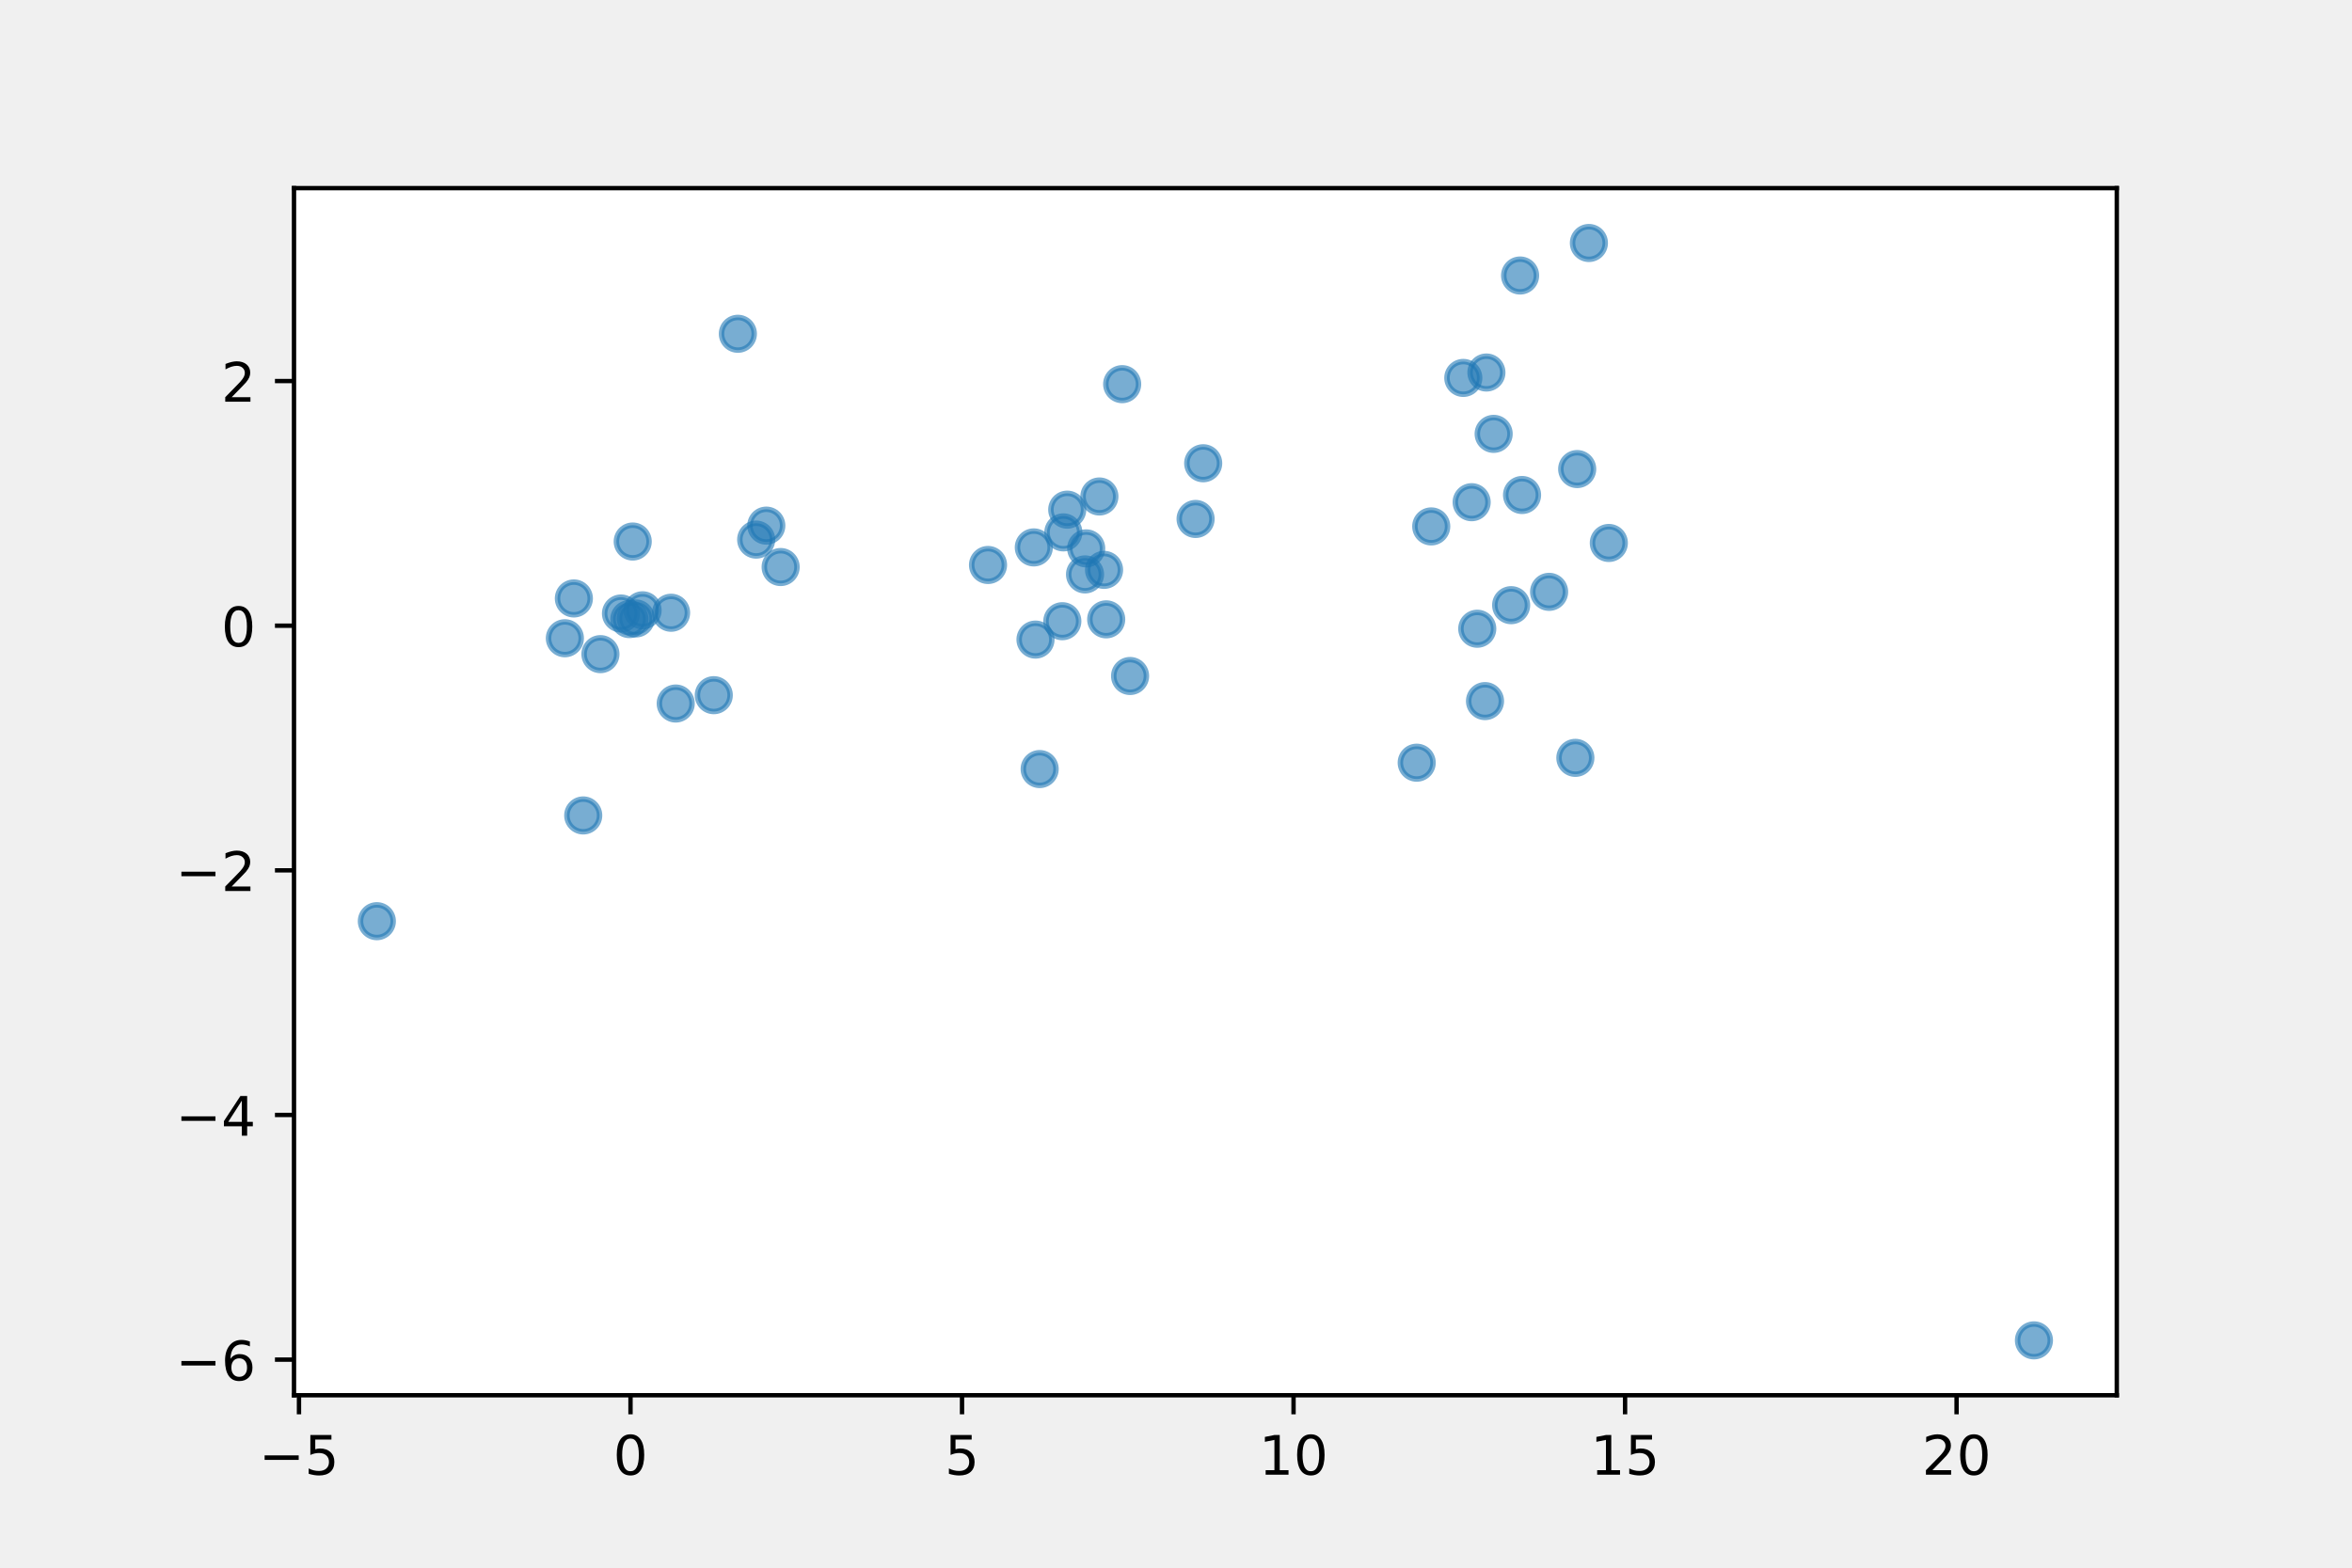
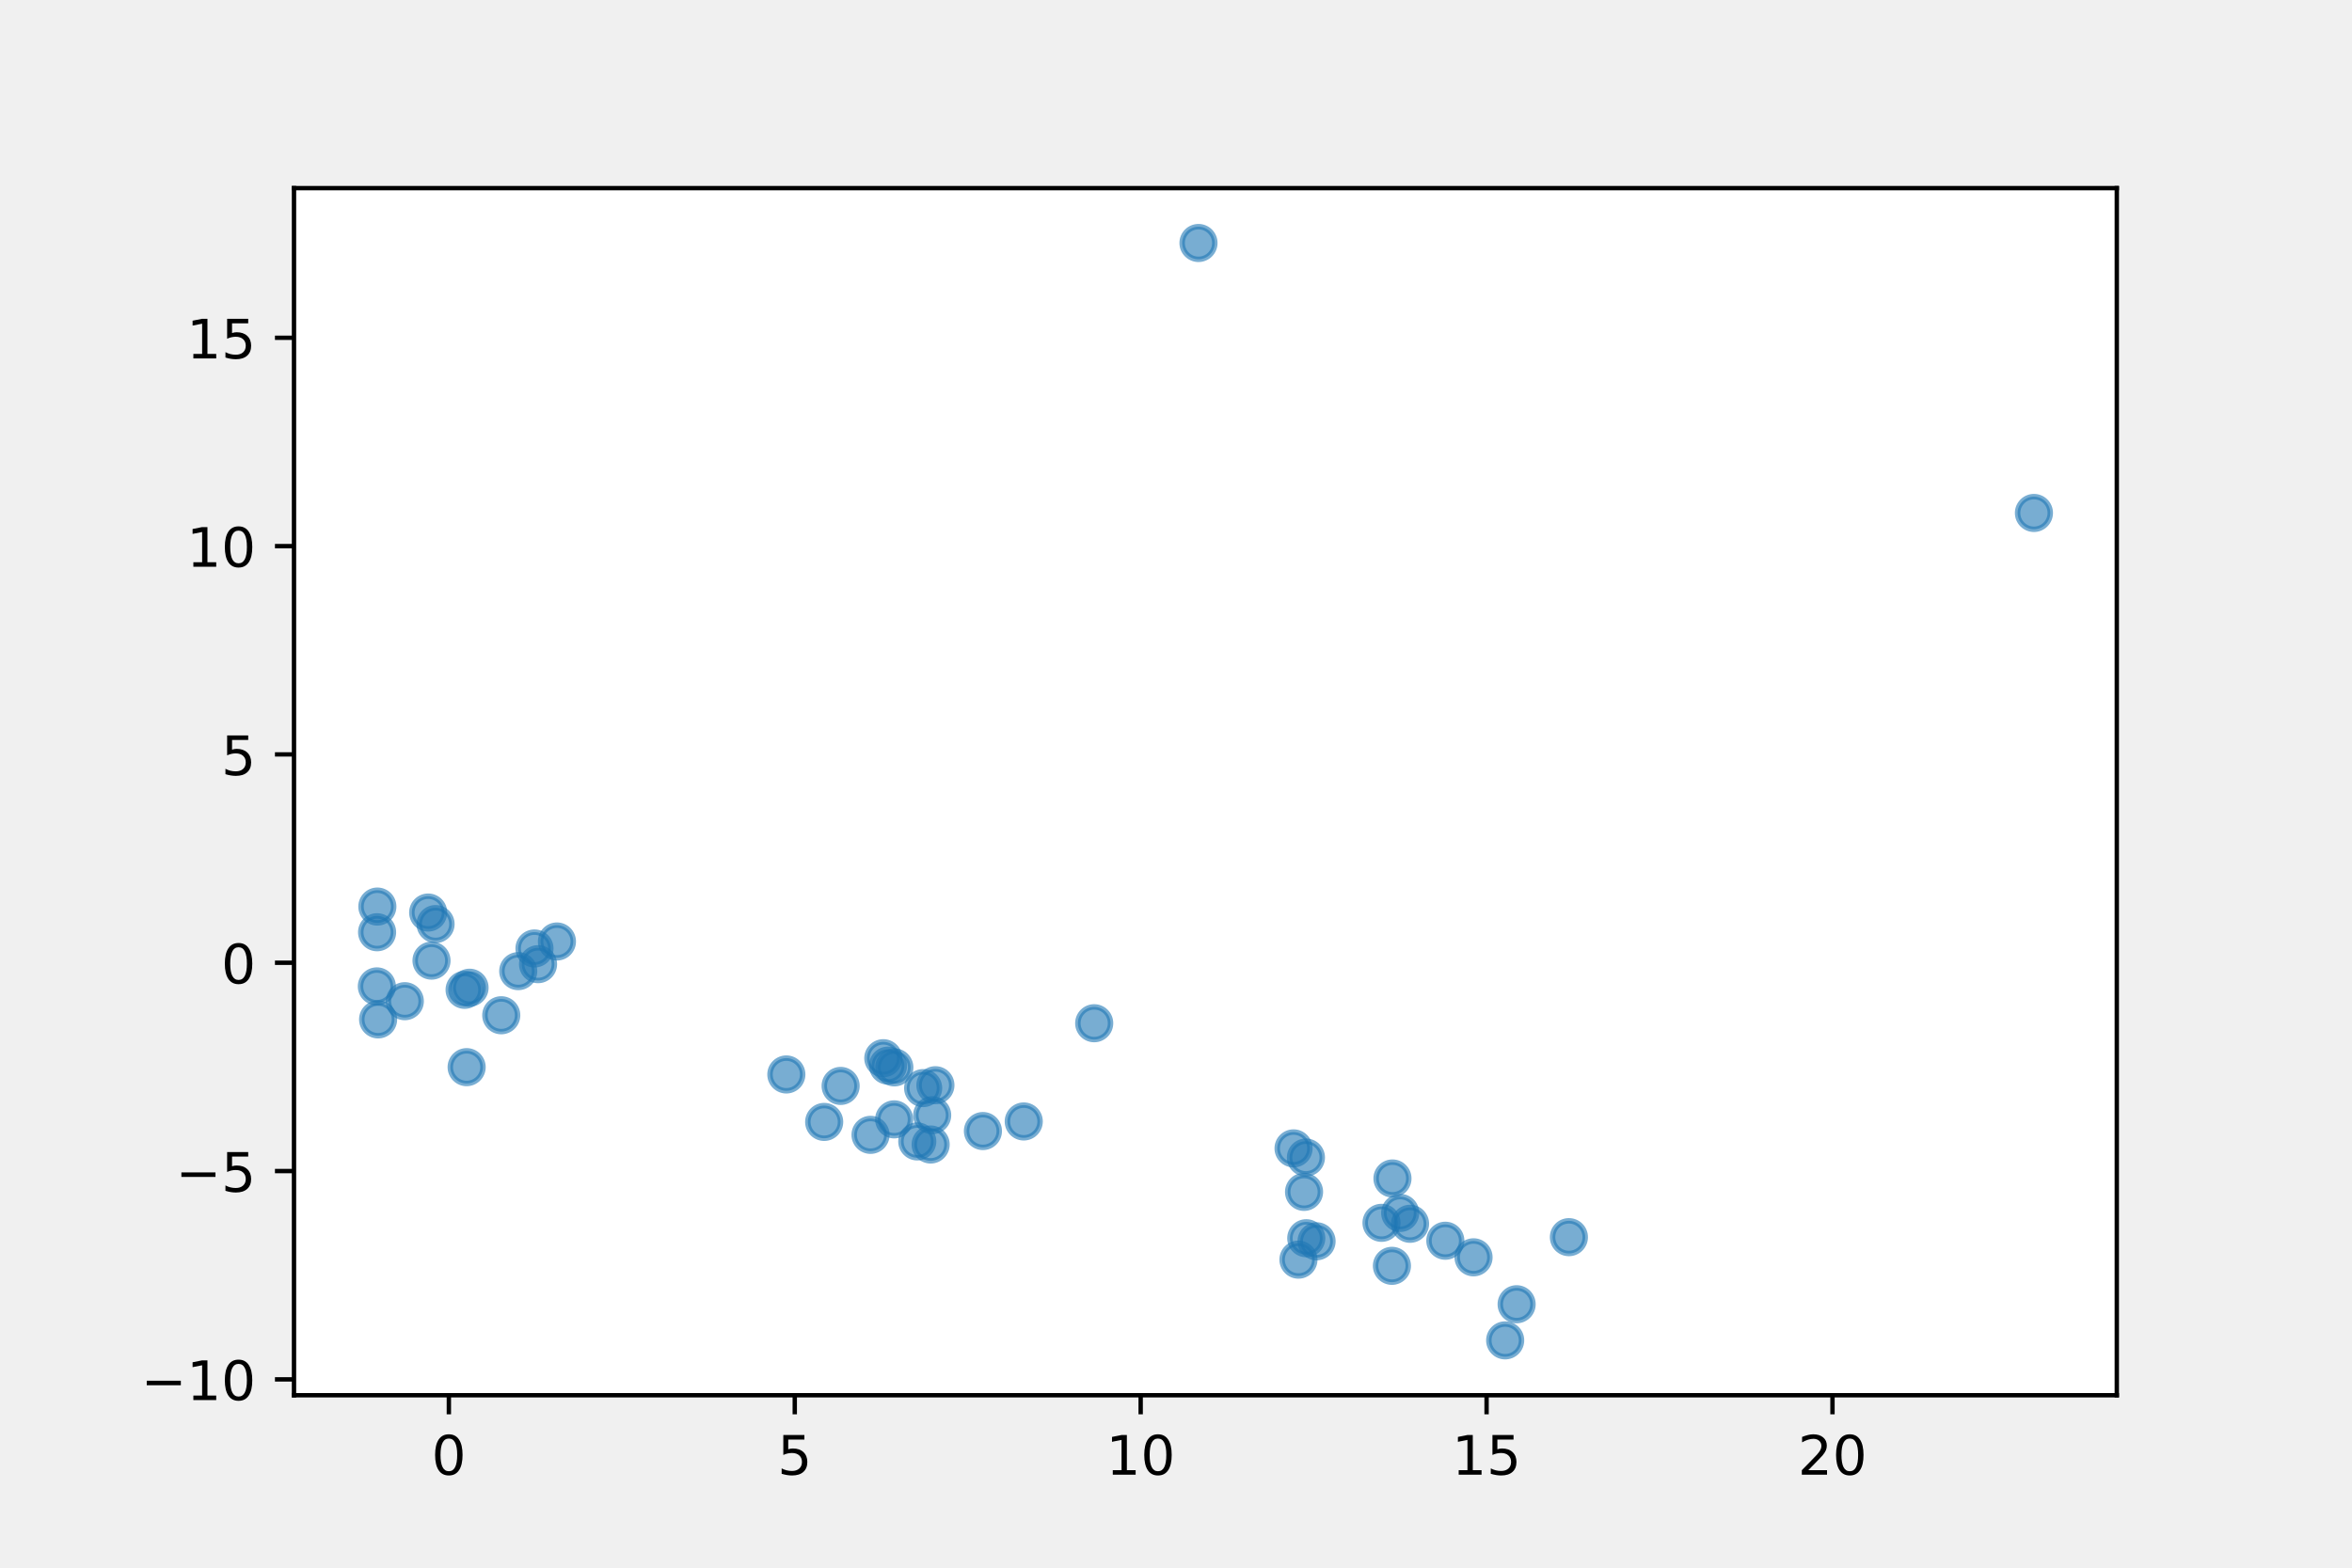
<svg xmlns="http://www.w3.org/2000/svg" xmlns:xlink="http://www.w3.org/1999/xlink" width="432pt" height="288pt" viewBox="0 0 432 288" version="1.1">
  <defs>
    <style type="text/css">*{stroke-linejoin: round; stroke-linecap: butt}</style>
  </defs>
  <g id="figure_1">
    <g id="patch_1">
      <path d="M 0 288  L 432 288  L 432 0  L 0 0  L 0 288  z " style="fill: none" />
    </g>
    <g id="axes_1">
      <g id="patch_2">
        <path d="M 54 256.32  L 388.8 256.32  L 388.8 34.56  L 54 34.56  z " style="fill: #ffffff" />
      </g>
      <g id="PathCollection_1">
        <defs>
-           <path id="m5183b164dd" d="M 0 3  C 0.796 3 1.559 2.684 2.121 2.121  C 2.684 1.559 3 0.796 3 0  C 3 -0.796 2.684 -1.559 2.121 -2.121  C 1.559 -2.684 0.796 -3 0 -3  C -0.796 -3 -1.559 -2.684 -2.121 -2.121  C -2.684 -1.559 -3 -0.796 -3 0  C -3 0.796 -2.684 1.559 -2.121 2.121  C -1.559 2.684 -0.796 3 0 3  z " style="stroke: #1f77b4; stroke-opacity: 0.6" />
+           <path id="m596e44ce2e" d="M 0 3  C 0.796 3 1.559 2.684 2.121 2.121  C 2.684 1.559 3 0.796 3 0  C 3 -0.796 2.684 -1.559 2.121 -2.121  C 1.559 -2.684 0.796 -3 0 -3  C -0.796 -3 -1.559 -2.684 -2.121 -2.121  C -2.684 -1.559 -3 -0.796 -3 0  C -3 0.796 -2.684 1.559 -2.121 2.121  C -1.559 2.684 -0.796 3 0 3  z " style="stroke: #1f77b4; stroke-opacity: 0.6" />
        </defs>
-         <g clip-path="url(#p206e6e7977)">
-           <use xlink:href="#m5183b164dd" x="123.26" y="112.568" style="fill: #1f77b4; fill-opacity: 0.6; stroke: #1f77b4; stroke-opacity: 0.6" />
-           <use xlink:href="#m5183b164dd" x="107.123" y="149.805" style="fill: #1f77b4; fill-opacity: 0.6; stroke: #1f77b4; stroke-opacity: 0.6" />
-           <use xlink:href="#m5183b164dd" x="110.284" y="120.171" style="fill: #1f77b4; fill-opacity: 0.6; stroke: #1f77b4; stroke-opacity: 0.6" />
-           <use xlink:href="#m5183b164dd" x="105.405" y="109.942" style="fill: #1f77b4; fill-opacity: 0.6; stroke: #1f77b4; stroke-opacity: 0.6" />
-           <use xlink:href="#m5183b164dd" x="114.057" y="112.708" style="fill: #1f77b4; fill-opacity: 0.6; stroke: #1f77b4; stroke-opacity: 0.6" />
-           <use xlink:href="#m5183b164dd" x="118.024" y="112.119" style="fill: #1f77b4; fill-opacity: 0.6; stroke: #1f77b4; stroke-opacity: 0.6" />
-           <use xlink:href="#m5183b164dd" x="138.888" y="99.13" style="fill: #1f77b4; fill-opacity: 0.6; stroke: #1f77b4; stroke-opacity: 0.6" />
-           <use xlink:href="#m5183b164dd" x="140.749" y="96.561" style="fill: #1f77b4; fill-opacity: 0.6; stroke: #1f77b4; stroke-opacity: 0.6" />
-           <use xlink:href="#m5183b164dd" x="135.527" y="61.319" style="fill: #1f77b4; fill-opacity: 0.6; stroke: #1f77b4; stroke-opacity: 0.6" />
-           <use xlink:href="#m5183b164dd" x="131.103" y="127.712" style="fill: #1f77b4; fill-opacity: 0.6; stroke: #1f77b4; stroke-opacity: 0.6" />
-           <use xlink:href="#m5183b164dd" x="143.385" y="104.171" style="fill: #1f77b4; fill-opacity: 0.6; stroke: #1f77b4; stroke-opacity: 0.6" />
-           <use xlink:href="#m5183b164dd" x="124.112" y="129.244" style="fill: #1f77b4; fill-opacity: 0.6; stroke: #1f77b4; stroke-opacity: 0.6" />
-           <use xlink:href="#m5183b164dd" x="116.786" y="113.617" style="fill: #1f77b4; fill-opacity: 0.6; stroke: #1f77b4; stroke-opacity: 0.6" />
-           <use xlink:href="#m5183b164dd" x="116.215" y="99.483" style="fill: #1f77b4; fill-opacity: 0.6; stroke: #1f77b4; stroke-opacity: 0.6" />
-           <use xlink:href="#m5183b164dd" x="115.595" y="113.732" style="fill: #1f77b4; fill-opacity: 0.6; stroke: #1f77b4; stroke-opacity: 0.6" />
-           <use xlink:href="#m5183b164dd" x="103.752" y="117.252" style="fill: #1f77b4; fill-opacity: 0.6; stroke: #1f77b4; stroke-opacity: 0.6" />
-           <use xlink:href="#m5183b164dd" x="190.959" y="141.285" style="fill: #1f77b4; fill-opacity: 0.6; stroke: #1f77b4; stroke-opacity: 0.6" />
-           <use xlink:href="#m5183b164dd" x="196.023" y="93.629" style="fill: #1f77b4; fill-opacity: 0.6; stroke: #1f77b4; stroke-opacity: 0.6" />
-           <use xlink:href="#m5183b164dd" x="199.291" y="105.523" style="fill: #1f77b4; fill-opacity: 0.6; stroke: #1f77b4; stroke-opacity: 0.6" />
-           <use xlink:href="#m5183b164dd" x="189.884" y="100.565" style="fill: #1f77b4; fill-opacity: 0.6; stroke: #1f77b4; stroke-opacity: 0.6" />
-           <use xlink:href="#m5183b164dd" x="201.928" y="91.209" style="fill: #1f77b4; fill-opacity: 0.6; stroke: #1f77b4; stroke-opacity: 0.6" />
-           <use xlink:href="#m5183b164dd" x="207.566" y="124.186" style="fill: #1f77b4; fill-opacity: 0.6; stroke: #1f77b4; stroke-opacity: 0.6" />
-           <use xlink:href="#m5183b164dd" x="206.112" y="70.573" style="fill: #1f77b4; fill-opacity: 0.6; stroke: #1f77b4; stroke-opacity: 0.6" />
-           <use xlink:href="#m5183b164dd" x="202.786" y="104.692" style="fill: #1f77b4; fill-opacity: 0.6; stroke: #1f77b4; stroke-opacity: 0.6" />
-           <use xlink:href="#m5183b164dd" x="190.192" y="117.498" style="fill: #1f77b4; fill-opacity: 0.6; stroke: #1f77b4; stroke-opacity: 0.6" />
-           <use xlink:href="#m5183b164dd" x="181.473" y="103.793" style="fill: #1f77b4; fill-opacity: 0.6; stroke: #1f77b4; stroke-opacity: 0.6" />
-           <use xlink:href="#m5183b164dd" x="199.503" y="100.745" style="fill: #1f77b4; fill-opacity: 0.6; stroke: #1f77b4; stroke-opacity: 0.6" />
-           <use xlink:href="#m5183b164dd" x="195.121" y="114.121" style="fill: #1f77b4; fill-opacity: 0.6; stroke: #1f77b4; stroke-opacity: 0.6" />
-           <use xlink:href="#m5183b164dd" x="219.598" y="95.338" style="fill: #1f77b4; fill-opacity: 0.6; stroke: #1f77b4; stroke-opacity: 0.6" />
-           <use xlink:href="#m5183b164dd" x="195.309" y="97.804" style="fill: #1f77b4; fill-opacity: 0.6; stroke: #1f77b4; stroke-opacity: 0.6" />
-           <use xlink:href="#m5183b164dd" x="220.994" y="85.104" style="fill: #1f77b4; fill-opacity: 0.6; stroke: #1f77b4; stroke-opacity: 0.6" />
-           <use xlink:href="#m5183b164dd" x="203.179" y="113.78" style="fill: #1f77b4; fill-opacity: 0.6; stroke: #1f77b4; stroke-opacity: 0.6" />
-           <use xlink:href="#m5183b164dd" x="289.352" y="139.228" style="fill: #1f77b4; fill-opacity: 0.6; stroke: #1f77b4; stroke-opacity: 0.6" />
-           <use xlink:href="#m5183b164dd" x="295.499" y="99.748" style="fill: #1f77b4; fill-opacity: 0.6; stroke: #1f77b4; stroke-opacity: 0.6" />
-           <use xlink:href="#m5183b164dd" x="268.769" y="69.429" style="fill: #1f77b4; fill-opacity: 0.6; stroke: #1f77b4; stroke-opacity: 0.6" />
-           <use xlink:href="#m5183b164dd" x="279.202" y="50.613" style="fill: #1f77b4; fill-opacity: 0.6; stroke: #1f77b4; stroke-opacity: 0.6" />
-           <use xlink:href="#m5183b164dd" x="277.557" y="111.177" style="fill: #1f77b4; fill-opacity: 0.6; stroke: #1f77b4; stroke-opacity: 0.6" />
-           <use xlink:href="#m5183b164dd" x="279.561" y="90.936" style="fill: #1f77b4; fill-opacity: 0.6; stroke: #1f77b4; stroke-opacity: 0.6" />
-           <use xlink:href="#m5183b164dd" x="284.529" y="108.728" style="fill: #1f77b4; fill-opacity: 0.6; stroke: #1f77b4; stroke-opacity: 0.6" />
-           <use xlink:href="#m5183b164dd" x="262.88" y="96.707" style="fill: #1f77b4; fill-opacity: 0.6; stroke: #1f77b4; stroke-opacity: 0.6" />
-           <use xlink:href="#m5183b164dd" x="289.686" y="86.172" style="fill: #1f77b4; fill-opacity: 0.6; stroke: #1f77b4; stroke-opacity: 0.6" />
-           <use xlink:href="#m5183b164dd" x="270.304" y="92.26" style="fill: #1f77b4; fill-opacity: 0.6; stroke: #1f77b4; stroke-opacity: 0.6" />
-           <use xlink:href="#m5183b164dd" x="274.345" y="79.706" style="fill: #1f77b4; fill-opacity: 0.6; stroke: #1f77b4; stroke-opacity: 0.6" />
-           <use xlink:href="#m5183b164dd" x="271.332" y="115.506" style="fill: #1f77b4; fill-opacity: 0.6; stroke: #1f77b4; stroke-opacity: 0.6" />
-           <use xlink:href="#m5183b164dd" x="260.21" y="140.114" style="fill: #1f77b4; fill-opacity: 0.6; stroke: #1f77b4; stroke-opacity: 0.6" />
-           <use xlink:href="#m5183b164dd" x="272.757" y="128.798" style="fill: #1f77b4; fill-opacity: 0.6; stroke: #1f77b4; stroke-opacity: 0.6" />
-           <use xlink:href="#m5183b164dd" x="291.839" y="44.64" style="fill: #1f77b4; fill-opacity: 0.6; stroke: #1f77b4; stroke-opacity: 0.6" />
-           <use xlink:href="#m5183b164dd" x="273.014" y="68.435" style="fill: #1f77b4; fill-opacity: 0.6; stroke: #1f77b4; stroke-opacity: 0.6" />
-           <use xlink:href="#m5183b164dd" x="373.582" y="246.24" style="fill: #1f77b4; fill-opacity: 0.6; stroke: #1f77b4; stroke-opacity: 0.6" />
-           <use xlink:href="#m5183b164dd" x="69.218" y="169.231" style="fill: #1f77b4; fill-opacity: 0.6; stroke: #1f77b4; stroke-opacity: 0.6" />
+         <g clip-path="url(#pd09f08512d)">
+           <use xlink:href="#m596e44ce2e" x="98.17" y="174.246" style="fill: #1f77b4; fill-opacity: 0.6; stroke: #1f77b4; stroke-opacity: 0.6" />
+           <use xlink:href="#m596e44ce2e" x="74.353" y="183.929" style="fill: #1f77b4; fill-opacity: 0.6; stroke: #1f77b4; stroke-opacity: 0.6" />
+           <use xlink:href="#m596e44ce2e" x="69.311" y="166.543" style="fill: #1f77b4; fill-opacity: 0.6; stroke: #1f77b4; stroke-opacity: 0.6" />
+           <use xlink:href="#m596e44ce2e" x="79.257" y="176.477" style="fill: #1f77b4; fill-opacity: 0.6; stroke: #1f77b4; stroke-opacity: 0.6" />
+           <use xlink:href="#m596e44ce2e" x="69.449" y="187.273" style="fill: #1f77b4; fill-opacity: 0.6; stroke: #1f77b4; stroke-opacity: 0.6" />
+           <use xlink:href="#m596e44ce2e" x="92.068" y="186.513" style="fill: #1f77b4; fill-opacity: 0.6; stroke: #1f77b4; stroke-opacity: 0.6" />
+           <use xlink:href="#m596e44ce2e" x="85.71" y="196.047" style="fill: #1f77b4; fill-opacity: 0.6; stroke: #1f77b4; stroke-opacity: 0.6" />
+           <use xlink:href="#m596e44ce2e" x="102.296" y="172.961" style="fill: #1f77b4; fill-opacity: 0.6; stroke: #1f77b4; stroke-opacity: 0.6" />
+           <use xlink:href="#m596e44ce2e" x="69.261" y="171.262" style="fill: #1f77b4; fill-opacity: 0.6; stroke: #1f77b4; stroke-opacity: 0.6" />
+           <use xlink:href="#m596e44ce2e" x="85.335" y="181.841" style="fill: #1f77b4; fill-opacity: 0.6; stroke: #1f77b4; stroke-opacity: 0.6" />
+           <use xlink:href="#m596e44ce2e" x="69.218" y="181.21" style="fill: #1f77b4; fill-opacity: 0.6; stroke: #1f77b4; stroke-opacity: 0.6" />
+           <use xlink:href="#m596e44ce2e" x="95.186" y="178.406" style="fill: #1f77b4; fill-opacity: 0.6; stroke: #1f77b4; stroke-opacity: 0.6" />
+           <use xlink:href="#m596e44ce2e" x="98.826" y="177.128" style="fill: #1f77b4; fill-opacity: 0.6; stroke: #1f77b4; stroke-opacity: 0.6" />
+           <use xlink:href="#m596e44ce2e" x="86.244" y="181.455" style="fill: #1f77b4; fill-opacity: 0.6; stroke: #1f77b4; stroke-opacity: 0.6" />
+           <use xlink:href="#m596e44ce2e" x="80.001" y="169.76" style="fill: #1f77b4; fill-opacity: 0.6; stroke: #1f77b4; stroke-opacity: 0.6" />
+           <use xlink:href="#m596e44ce2e" x="78.644" y="167.643" style="fill: #1f77b4; fill-opacity: 0.6; stroke: #1f77b4; stroke-opacity: 0.6" />
+           <use xlink:href="#m596e44ce2e" x="162.238" y="194.404" style="fill: #1f77b4; fill-opacity: 0.6; stroke: #1f77b4; stroke-opacity: 0.6" />
+           <use xlink:href="#m596e44ce2e" x="163.107" y="195.768" style="fill: #1f77b4; fill-opacity: 0.6; stroke: #1f77b4; stroke-opacity: 0.6" />
+           <use xlink:href="#m596e44ce2e" x="180.538" y="207.785" style="fill: #1f77b4; fill-opacity: 0.6; stroke: #1f77b4; stroke-opacity: 0.6" />
+           <use xlink:href="#m596e44ce2e" x="171.216" y="204.874" style="fill: #1f77b4; fill-opacity: 0.6; stroke: #1f77b4; stroke-opacity: 0.6" />
+           <use xlink:href="#m596e44ce2e" x="144.43" y="197.389" style="fill: #1f77b4; fill-opacity: 0.6; stroke: #1f77b4; stroke-opacity: 0.6" />
+           <use xlink:href="#m596e44ce2e" x="200.976" y="187.979" style="fill: #1f77b4; fill-opacity: 0.6; stroke: #1f77b4; stroke-opacity: 0.6" />
+           <use xlink:href="#m596e44ce2e" x="154.402" y="199.495" style="fill: #1f77b4; fill-opacity: 0.6; stroke: #1f77b4; stroke-opacity: 0.6" />
+           <use xlink:href="#m596e44ce2e" x="164.265" y="196.09" style="fill: #1f77b4; fill-opacity: 0.6; stroke: #1f77b4; stroke-opacity: 0.6" />
+           <use xlink:href="#m596e44ce2e" x="171.811" y="199.368" style="fill: #1f77b4; fill-opacity: 0.6; stroke: #1f77b4; stroke-opacity: 0.6" />
+           <use xlink:href="#m596e44ce2e" x="188.036" y="206.025" style="fill: #1f77b4; fill-opacity: 0.6; stroke: #1f77b4; stroke-opacity: 0.6" />
+           <use xlink:href="#m596e44ce2e" x="151.38" y="206.109" style="fill: #1f77b4; fill-opacity: 0.6; stroke: #1f77b4; stroke-opacity: 0.6" />
+           <use xlink:href="#m596e44ce2e" x="170.936" y="210.257" style="fill: #1f77b4; fill-opacity: 0.6; stroke: #1f77b4; stroke-opacity: 0.6" />
+           <use xlink:href="#m596e44ce2e" x="159.895" y="208.485" style="fill: #1f77b4; fill-opacity: 0.6; stroke: #1f77b4; stroke-opacity: 0.6" />
+           <use xlink:href="#m596e44ce2e" x="169.558" y="199.898" style="fill: #1f77b4; fill-opacity: 0.6; stroke: #1f77b4; stroke-opacity: 0.6" />
+           <use xlink:href="#m596e44ce2e" x="164.232" y="205.639" style="fill: #1f77b4; fill-opacity: 0.6; stroke: #1f77b4; stroke-opacity: 0.6" />
+           <use xlink:href="#m596e44ce2e" x="168.479" y="209.691" style="fill: #1f77b4; fill-opacity: 0.6; stroke: #1f77b4; stroke-opacity: 0.6" />
+           <use xlink:href="#m596e44ce2e" x="238.491" y="231.41" style="fill: #1f77b4; fill-opacity: 0.6; stroke: #1f77b4; stroke-opacity: 0.6" />
+           <use xlink:href="#m596e44ce2e" x="239.925" y="227.474" style="fill: #1f77b4; fill-opacity: 0.6; stroke: #1f77b4; stroke-opacity: 0.6" />
+           <use xlink:href="#m596e44ce2e" x="253.746" y="224.645" style="fill: #1f77b4; fill-opacity: 0.6; stroke: #1f77b4; stroke-opacity: 0.6" />
+           <use xlink:href="#m596e44ce2e" x="239.864" y="212.65" style="fill: #1f77b4; fill-opacity: 0.6; stroke: #1f77b4; stroke-opacity: 0.6" />
+           <use xlink:href="#m596e44ce2e" x="239.519" y="218.96" style="fill: #1f77b4; fill-opacity: 0.6; stroke: #1f77b4; stroke-opacity: 0.6" />
+           <use xlink:href="#m596e44ce2e" x="255.66" y="232.545" style="fill: #1f77b4; fill-opacity: 0.6; stroke: #1f77b4; stroke-opacity: 0.6" />
+           <use xlink:href="#m596e44ce2e" x="288.166" y="227.278" style="fill: #1f77b4; fill-opacity: 0.6; stroke: #1f77b4; stroke-opacity: 0.6" />
+           <use xlink:href="#m596e44ce2e" x="265.47" y="227.936" style="fill: #1f77b4; fill-opacity: 0.6; stroke: #1f77b4; stroke-opacity: 0.6" />
+           <use xlink:href="#m596e44ce2e" x="276.46" y="246.24" style="fill: #1f77b4; fill-opacity: 0.6; stroke: #1f77b4; stroke-opacity: 0.6" />
+           <use xlink:href="#m596e44ce2e" x="278.564" y="239.603" style="fill: #1f77b4; fill-opacity: 0.6; stroke: #1f77b4; stroke-opacity: 0.6" />
+           <use xlink:href="#m596e44ce2e" x="255.759" y="216.5" style="fill: #1f77b4; fill-opacity: 0.6; stroke: #1f77b4; stroke-opacity: 0.6" />
+           <use xlink:href="#m596e44ce2e" x="241.819" y="228.035" style="fill: #1f77b4; fill-opacity: 0.6; stroke: #1f77b4; stroke-opacity: 0.6" />
+           <use xlink:href="#m596e44ce2e" x="257.178" y="222.827" style="fill: #1f77b4; fill-opacity: 0.6; stroke: #1f77b4; stroke-opacity: 0.6" />
+           <use xlink:href="#m596e44ce2e" x="270.651" y="230.981" style="fill: #1f77b4; fill-opacity: 0.6; stroke: #1f77b4; stroke-opacity: 0.6" />
+           <use xlink:href="#m596e44ce2e" x="237.591" y="210.97" style="fill: #1f77b4; fill-opacity: 0.6; stroke: #1f77b4; stroke-opacity: 0.6" />
+           <use xlink:href="#m596e44ce2e" x="258.988" y="224.821" style="fill: #1f77b4; fill-opacity: 0.6; stroke: #1f77b4; stroke-opacity: 0.6" />
+           <use xlink:href="#m596e44ce2e" x="373.582" y="94.235" style="fill: #1f77b4; fill-opacity: 0.6; stroke: #1f77b4; stroke-opacity: 0.6" />
+           <use xlink:href="#m596e44ce2e" x="220.13" y="44.64" style="fill: #1f77b4; fill-opacity: 0.6; stroke: #1f77b4; stroke-opacity: 0.6" />
        </g>
      </g>
      <g id="matplotlib.axis_1">
        <g id="xtick_1">
          <g id="line2d_1">
            <defs>
-               <path id="mac58be3892" d="M 0 0  L 0 3.5  " style="stroke: #000000; stroke-width: 0.8" />
+               <path id="m773ca4b247" d="M 0 0  L 0 3.5  " style="stroke: #000000; stroke-width: 0.8" />
            </defs>
            <g>
-               <use xlink:href="#mac58be3892" x="54.916" y="256.32" style="stroke: #000000; stroke-width: 0.8" />
+               <use xlink:href="#m773ca4b247" x="82.443" y="256.32" style="stroke: #000000; stroke-width: 0.8" />
            </g>
          </g>
          <g id="text_1">
-             <g transform="translate(47.54454 270.9184) scale(0.1 -0.1)">
+             <g transform="translate(79.26136 270.9184) scale(0.1 -0.1)">
+               <defs>
+                 <path id="DejaVuSans-30" d="M 2034 4250  Q 1547 4250 1301 3770  Q 1056 3291 1056 2328  Q 1056 1369 1301 889  Q 1547 409 2034 409  Q 2525 409 2770 889  Q 3016 1369 3016 2328  Q 3016 3291 2770 3770  Q 2525 4250 2034 4250  z M 2034 4750  Q 2819 4750 3233 4129  Q 3647 3509 3647 2328  Q 3647 1150 3233 529  Q 2819 -91 2034 -91  Q 1250 -91 836 529  Q 422 1150 422 2328  Q 422 3509 836 4129  Q 1250 4750 2034 4750  z " transform="scale(0.015625)" />
+               </defs>
+               <use xlink:href="#DejaVuSans-30" />
+             </g>
+           </g>
+         </g>
+         <g id="xtick_2">
+           <g id="line2d_2">
+             <g>
+               <use xlink:href="#m773ca4b247" x="145.977" y="256.32" style="stroke: #000000; stroke-width: 0.8" />
+             </g>
+           </g>
+           <g id="text_2">
+             <g transform="translate(142.7953 270.9184) scale(0.1 -0.1)">
+               <defs>
+                 <path id="DejaVuSans-35" d="M 691 4666  L 3169 4666  L 3169 4134  L 1269 4134  L 1269 2991  Q 1406 3038 1543 3061  Q 1681 3084 1819 3084  Q 2600 3084 3056 2656  Q 3513 2228 3513 1497  Q 3513 744 3044 326  Q 2575 -91 1722 -91  Q 1428 -91 1123 -41  Q 819 9 494 109  L 494 744  Q 775 591 1075 516  Q 1375 441 1709 441  Q 2250 441 2565 725  Q 2881 1009 2881 1497  Q 2881 1984 2565 2268  Q 2250 2553 1709 2553  Q 1456 2553 1204 2497  Q 953 2441 691 2322  L 691 4666  z " transform="scale(0.015625)" />
+               </defs>
+               <use xlink:href="#DejaVuSans-35" />
+             </g>
+           </g>
+         </g>
+         <g id="xtick_3">
+           <g id="line2d_3">
+             <g>
+               <use xlink:href="#m773ca4b247" x="209.511" y="256.32" style="stroke: #000000; stroke-width: 0.8" />
+             </g>
+           </g>
+           <g id="text_3">
+             <g transform="translate(203.148 270.9184) scale(0.1 -0.1)">
+               <defs>
+                 <path id="DejaVuSans-31" d="M 794 531  L 1825 531  L 1825 4091  L 703 3866  L 703 4441  L 1819 4666  L 2450 4666  L 2450 531  L 3481 531  L 3481 0  L 794 0  L 794 531  z " transform="scale(0.015625)" />
+               </defs>
+               <use xlink:href="#DejaVuSans-31" />
+               <use xlink:href="#DejaVuSans-30" x="63.623" />
+             </g>
+           </g>
+         </g>
+         <g id="xtick_4">
+           <g id="line2d_4">
+             <g>
+               <use xlink:href="#m773ca4b247" x="273.045" y="256.32" style="stroke: #000000; stroke-width: 0.8" />
+             </g>
+           </g>
+           <g id="text_4">
+             <g transform="translate(266.682 270.9184) scale(0.1 -0.1)">
+               <use xlink:href="#DejaVuSans-31" />
+               <use xlink:href="#DejaVuSans-35" x="63.623" />
+             </g>
+           </g>
+         </g>
+         <g id="xtick_5">
+           <g id="line2d_5">
+             <g>
+               <use xlink:href="#m773ca4b247" x="336.578" y="256.32" style="stroke: #000000; stroke-width: 0.8" />
+             </g>
+           </g>
+           <g id="text_5">
+             <g transform="translate(330.216 270.9184) scale(0.1 -0.1)">
+               <defs>
+                 <path id="DejaVuSans-32" d="M 1228 531  L 3431 531  L 3431 0  L 469 0  L 469 531  Q 828 903 1448 1529  Q 2069 2156 2228 2338  Q 2531 2678 2651 2914  Q 2772 3150 2772 3378  Q 2772 3750 2511 3984  Q 2250 4219 1831 4219  Q 1534 4219 1204 4116  Q 875 4013 500 3803  L 500 4441  Q 881 4594 1212 4672  Q 1544 4750 1819 4750  Q 2544 4750 2975 4387  Q 3406 4025 3406 3419  Q 3406 3131 3298 2873  Q 3191 2616 2906 2266  Q 2828 2175 2409 1742  Q 1991 1309 1228 531  z " transform="scale(0.015625)" />
+               </defs>
+               <use xlink:href="#DejaVuSans-32" />
+               <use xlink:href="#DejaVuSans-30" x="63.623" />
+             </g>
+           </g>
+         </g>
+       </g>
+       <g id="matplotlib.axis_2">
+         <g id="ytick_1">
+           <g id="line2d_6">
+             <defs>
+               <path id="md3bfb7d2e4" d="M 0 0  L -3.5 0  " style="stroke: #000000; stroke-width: 0.8" />
+             </defs>
+             <g>
+               <use xlink:href="#md3bfb7d2e4" x="54" y="253.404" style="stroke: #000000; stroke-width: 0.8" />
+             </g>
+           </g>
+           <g id="text_6">
+             <g transform="translate(25.89531 257.203) scale(0.1 -0.1)">
              <defs>
                <path id="DejaVuSans-2212" d="M 678 2272  L 4684 2272  L 4684 1741  L 678 1741  L 678 2272  z " transform="scale(0.015625)" />
-                 <path id="DejaVuSans-35" d="M 691 4666  L 3169 4666  L 3169 4134  L 1269 4134  L 1269 2991  Q 1406 3038 1543 3061  Q 1681 3084 1819 3084  Q 2600 3084 3056 2656  Q 3513 2228 3513 1497  Q 3513 744 3044 326  Q 2575 -91 1722 -91  Q 1428 -91 1123 -41  Q 819 9 494 109  L 494 744  Q 775 591 1075 516  Q 1375 441 1709 441  Q 2250 441 2565 725  Q 2881 1009 2881 1497  Q 2881 1984 2565 2268  Q 2250 2553 1709 2553  Q 1456 2553 1204 2497  Q 953 2441 691 2322  L 691 4666  z " transform="scale(0.015625)" />
-               </defs>
+               </defs>
+               <use xlink:href="#DejaVuSans-2212" />
+               <use xlink:href="#DejaVuSans-31" x="83.789" />
+               <use xlink:href="#DejaVuSans-30" x="147.412" />
+             </g>
+           </g>
+         </g>
+         <g id="ytick_2">
+           <g id="line2d_7">
+             <g>
+               <use xlink:href="#md3bfb7d2e4" x="54" y="215.134" style="stroke: #000000; stroke-width: 0.8" />
+             </g>
+           </g>
+           <g id="text_7">
+             <g transform="translate(32.25781 218.9332) scale(0.1 -0.1)">
              <use xlink:href="#DejaVuSans-2212" />
              <use xlink:href="#DejaVuSans-35" x="83.789" />
            </g>
          </g>
        </g>
-         <g id="xtick_2">
-           <g id="line2d_2">
-             <g>
-               <use xlink:href="#mac58be3892" x="115.807" y="256.32" style="stroke: #000000; stroke-width: 0.8" />
-             </g>
-           </g>
-           <g id="text_2">
-             <g transform="translate(112.6255 270.9184) scale(0.1 -0.1)">
-               <defs>
-                 <path id="DejaVuSans-30" d="M 2034 4250  Q 1547 4250 1301 3770  Q 1056 3291 1056 2328  Q 1056 1369 1301 889  Q 1547 409 2034 409  Q 2525 409 2770 889  Q 3016 1369 3016 2328  Q 3016 3291 2770 3770  Q 2525 4250 2034 4250  z M 2034 4750  Q 2819 4750 3233 4129  Q 3647 3509 3647 2328  Q 3647 1150 3233 529  Q 2819 -91 2034 -91  Q 1250 -91 836 529  Q 422 1150 422 2328  Q 422 3509 836 4129  Q 1250 4750 2034 4750  z " transform="scale(0.015625)" />
-               </defs>
+         <g id="ytick_3">
+           <g id="line2d_8">
+             <g>
+               <use xlink:href="#md3bfb7d2e4" x="54" y="176.864" style="stroke: #000000; stroke-width: 0.8" />
+             </g>
+           </g>
+           <g id="text_8">
+             <g transform="translate(40.6375 180.6634) scale(0.1 -0.1)">
              <use xlink:href="#DejaVuSans-30" />
            </g>
          </g>
        </g>
-         <g id="xtick_3">
-           <g id="line2d_3">
-             <g>
-               <use xlink:href="#mac58be3892" x="176.698" y="256.32" style="stroke: #000000; stroke-width: 0.8" />
-             </g>
-           </g>
-           <g id="text_3">
-             <g transform="translate(173.5166 270.9184) scale(0.1 -0.1)">
+         <g id="ytick_4">
+           <g id="line2d_9">
+             <g>
+               <use xlink:href="#md3bfb7d2e4" x="54" y="138.594" style="stroke: #000000; stroke-width: 0.8" />
+             </g>
+           </g>
+           <g id="text_9">
+             <g transform="translate(40.6375 142.3935) scale(0.1 -0.1)">
              <use xlink:href="#DejaVuSans-35" />
            </g>
          </g>
        </g>
-         <g id="xtick_4">
-           <g id="line2d_4">
-             <g>
-               <use xlink:href="#mac58be3892" x="237.589" y="256.32" style="stroke: #000000; stroke-width: 0.8" />
-             </g>
-           </g>
-           <g id="text_4">
-             <g transform="translate(231.2265 270.9184) scale(0.1 -0.1)">
-               <defs>
-                 <path id="DejaVuSans-31" d="M 794 531  L 1825 531  L 1825 4091  L 703 3866  L 703 4441  L 1819 4666  L 2450 4666  L 2450 531  L 3481 531  L 3481 0  L 794 0  L 794 531  z " transform="scale(0.015625)" />
-               </defs>
+         <g id="ytick_5">
+           <g id="line2d_10">
+             <g>
+               <use xlink:href="#md3bfb7d2e4" x="54" y="100.325" style="stroke: #000000; stroke-width: 0.8" />
+             </g>
+           </g>
+           <g id="text_10">
+             <g transform="translate(34.275 104.1237) scale(0.1 -0.1)">
              <use xlink:href="#DejaVuSans-31" />
              <use xlink:href="#DejaVuSans-30" x="63.623" />
            </g>
          </g>
        </g>
-         <g id="xtick_5">
-           <g id="line2d_5">
-             <g>
-               <use xlink:href="#mac58be3892" x="298.48" y="256.32" style="stroke: #000000; stroke-width: 0.8" />
-             </g>
-           </g>
-           <g id="text_5">
-             <g transform="translate(292.1176 270.9184) scale(0.1 -0.1)">
+         <g id="ytick_6">
+           <g id="line2d_11">
+             <g>
+               <use xlink:href="#md3bfb7d2e4" x="54" y="62.055" style="stroke: #000000; stroke-width: 0.8" />
+             </g>
+           </g>
+           <g id="text_11">
+             <g transform="translate(34.275 65.8539) scale(0.1 -0.1)">
              <use xlink:href="#DejaVuSans-31" />
              <use xlink:href="#DejaVuSans-35" x="63.623" />
-             </g>
-           </g>
-         </g>
-         <g id="xtick_6">
-           <g id="line2d_6">
-             <g>
-               <use xlink:href="#mac58be3892" x="359.371" y="256.32" style="stroke: #000000; stroke-width: 0.8" />
-             </g>
-           </g>
-           <g id="text_6">
-             <g transform="translate(353.0087 270.9184) scale(0.1 -0.1)">
-               <defs>
-                 <path id="DejaVuSans-32" d="M 1228 531  L 3431 531  L 3431 0  L 469 0  L 469 531  Q 828 903 1448 1529  Q 2069 2156 2228 2338  Q 2531 2678 2651 2914  Q 2772 3150 2772 3378  Q 2772 3750 2511 3984  Q 2250 4219 1831 4219  Q 1534 4219 1204 4116  Q 875 4013 500 3803  L 500 4441  Q 881 4594 1212 4672  Q 1544 4750 1819 4750  Q 2544 4750 2975 4387  Q 3406 4025 3406 3419  Q 3406 3131 3298 2873  Q 3191 2616 2906 2266  Q 2828 2175 2409 1742  Q 1991 1309 1228 531  z " transform="scale(0.015625)" />
-               </defs>
-               <use xlink:href="#DejaVuSans-32" />
-               <use xlink:href="#DejaVuSans-30" x="63.623" />
-             </g>
-           </g>
-         </g>
-       </g>
-       <g id="matplotlib.axis_2">
-         <g id="ytick_1">
-           <g id="line2d_7">
-             <defs>
-               <path id="m85519d618e" d="M 0 0  L -3.5 0  " style="stroke: #000000; stroke-width: 0.8" />
-             </defs>
-             <g>
-               <use xlink:href="#m85519d618e" x="54" y="249.778" style="stroke: #000000; stroke-width: 0.8" />
-             </g>
-           </g>
-           <g id="text_7">
-             <g transform="translate(32.25781 253.5775) scale(0.1 -0.1)">
-               <defs>
-                 <path id="DejaVuSans-36" d="M 2113 2584  Q 1688 2584 1439 2293  Q 1191 2003 1191 1497  Q 1191 994 1439 701  Q 1688 409 2113 409  Q 2538 409 2786 701  Q 3034 994 3034 1497  Q 3034 2003 2786 2293  Q 2538 2584 2113 2584  z M 3366 4563  L 3366 3988  Q 3128 4100 2886 4159  Q 2644 4219 2406 4219  Q 1781 4219 1451 3797  Q 1122 3375 1075 2522  Q 1259 2794 1537 2939  Q 1816 3084 2150 3084  Q 2853 3084 3261 2657  Q 3669 2231 3669 1497  Q 3669 778 3244 343  Q 2819 -91 2113 -91  Q 1303 -91 875 529  Q 447 1150 447 2328  Q 447 3434 972 4092  Q 1497 4750 2381 4750  Q 2619 4750 2861 4703  Q 3103 4656 3366 4563  z " transform="scale(0.015625)" />
-               </defs>
-               <use xlink:href="#DejaVuSans-2212" />
-               <use xlink:href="#DejaVuSans-36" x="83.789" />
-             </g>
-           </g>
-         </g>
-         <g id="ytick_2">
-           <g id="line2d_8">
-             <g>
-               <use xlink:href="#m85519d618e" x="54" y="204.834" style="stroke: #000000; stroke-width: 0.8" />
-             </g>
-           </g>
-           <g id="text_8">
-             <g transform="translate(32.25781 208.6329) scale(0.1 -0.1)">
-               <defs>
-                 <path id="DejaVuSans-34" d="M 2419 4116  L 825 1625  L 2419 1625  L 2419 4116  z M 2253 4666  L 3047 4666  L 3047 1625  L 3713 1625  L 3713 1100  L 3047 1100  L 3047 0  L 2419 0  L 2419 1100  L 313 1100  L 313 1709  L 2253 4666  z " transform="scale(0.015625)" />
-               </defs>
-               <use xlink:href="#DejaVuSans-2212" />
-               <use xlink:href="#DejaVuSans-34" x="83.789" />
-             </g>
-           </g>
-         </g>
-         <g id="ytick_3">
-           <g id="line2d_9">
-             <g>
-               <use xlink:href="#m85519d618e" x="54" y="159.889" style="stroke: #000000; stroke-width: 0.8" />
-             </g>
-           </g>
-           <g id="text_9">
-             <g transform="translate(32.25781 163.6882) scale(0.1 -0.1)">
-               <use xlink:href="#DejaVuSans-2212" />
-               <use xlink:href="#DejaVuSans-32" x="83.789" />
-             </g>
-           </g>
-         </g>
-         <g id="ytick_4">
-           <g id="line2d_10">
-             <g>
-               <use xlink:href="#m85519d618e" x="54" y="114.944" style="stroke: #000000; stroke-width: 0.8" />
-             </g>
-           </g>
-           <g id="text_10">
-             <g transform="translate(40.6375 118.7436) scale(0.1 -0.1)">
-               <use xlink:href="#DejaVuSans-30" />
-             </g>
-           </g>
-         </g>
-         <g id="ytick_5">
-           <g id="line2d_11">
-             <g>
-               <use xlink:href="#m85519d618e" x="54" y="70" style="stroke: #000000; stroke-width: 0.8" />
-             </g>
-           </g>
-           <g id="text_11">
-             <g transform="translate(40.6375 73.79898) scale(0.1 -0.1)">
-               <use xlink:href="#DejaVuSans-32" />
            </g>
          </g>
        </g>
      </g>
      <g id="patch_3">
        <path d="M 54 256.32  L 54 34.56  " style="fill: none; stroke: #000000; stroke-width: 0.8; stroke-linejoin: miter; stroke-linecap: square" />
      </g>
      <g id="patch_4">
        <path d="M 388.8 256.32  L 388.8 34.56  " style="fill: none; stroke: #000000; stroke-width: 0.8; stroke-linejoin: miter; stroke-linecap: square" />
      </g>
      <g id="patch_5">
        <path d="M 54 256.32  L 388.8 256.32  " style="fill: none; stroke: #000000; stroke-width: 0.8; stroke-linejoin: miter; stroke-linecap: square" />
      </g>
      <g id="patch_6">
        <path d="M 54 34.56  L 388.8 34.56  " style="fill: none; stroke: #000000; stroke-width: 0.8; stroke-linejoin: miter; stroke-linecap: square" />
      </g>
      <g id="legend_1" />
    </g>
  </g>
  <defs>
-     <clipPath id="p206e6e7977">
+     <clipPath id="pd09f08512d">
      <rect x="54" y="34.56" width="334.8" height="221.76" />
    </clipPath>
  </defs>
</svg>
